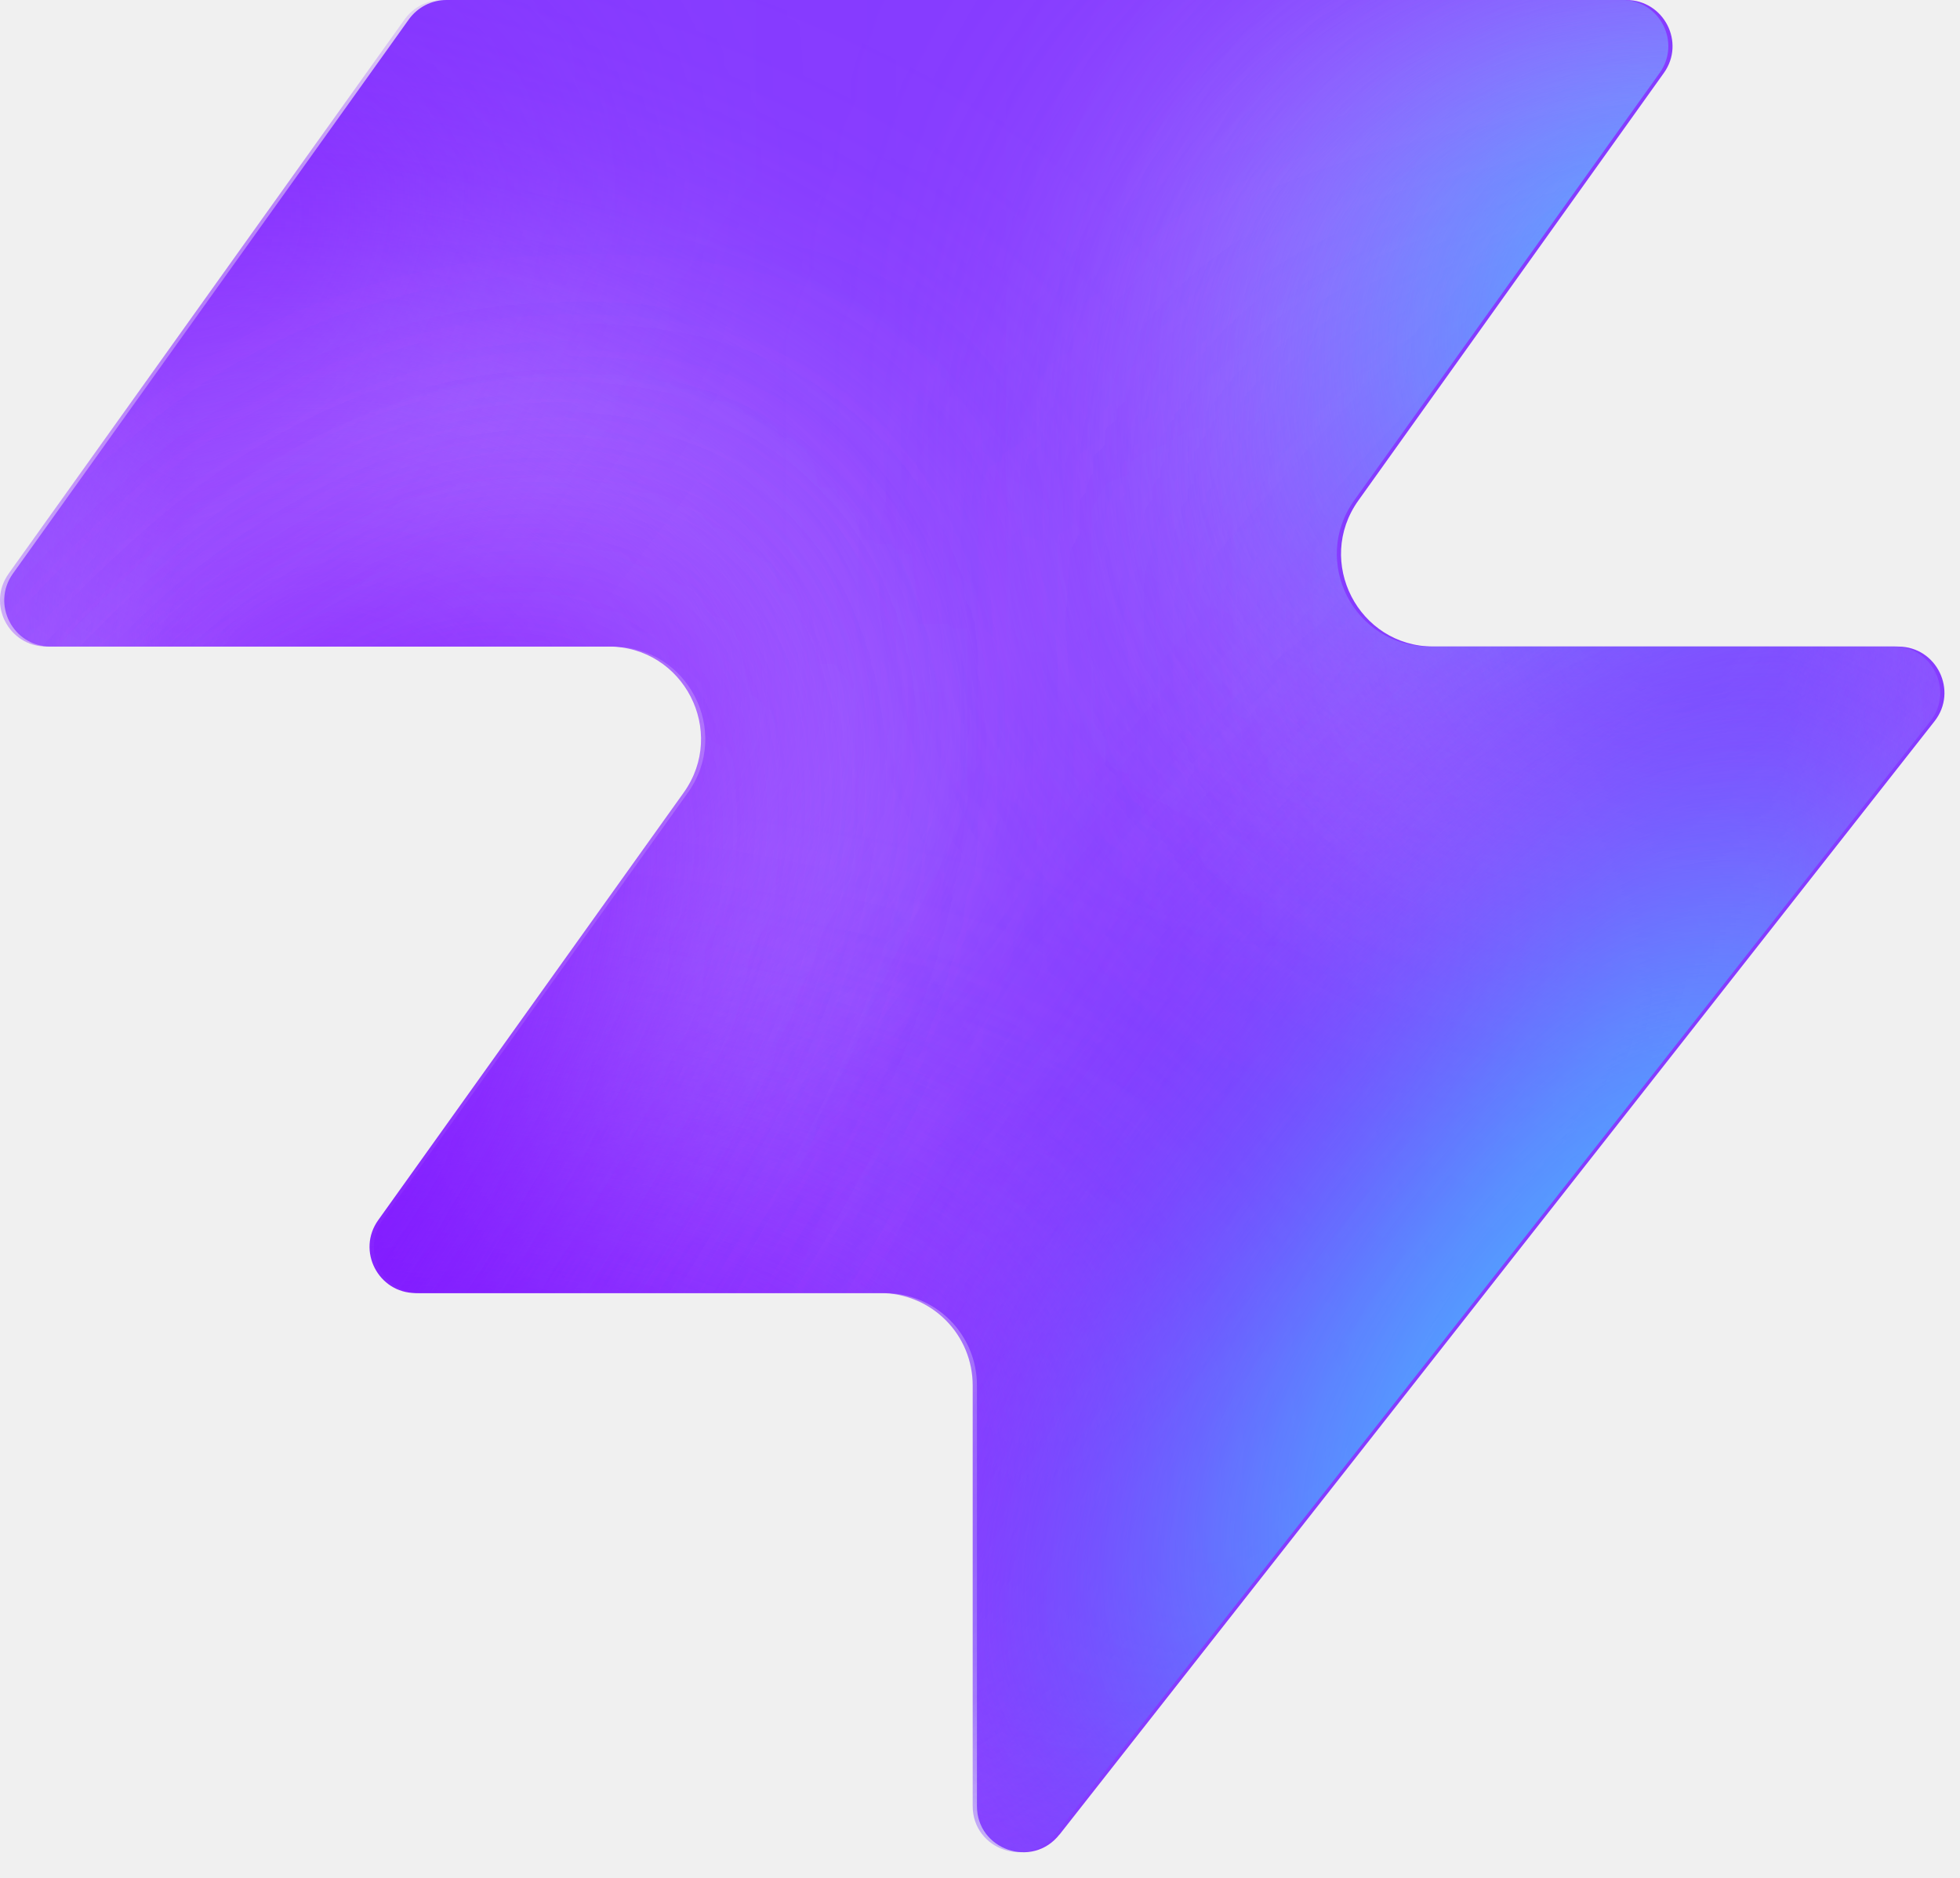
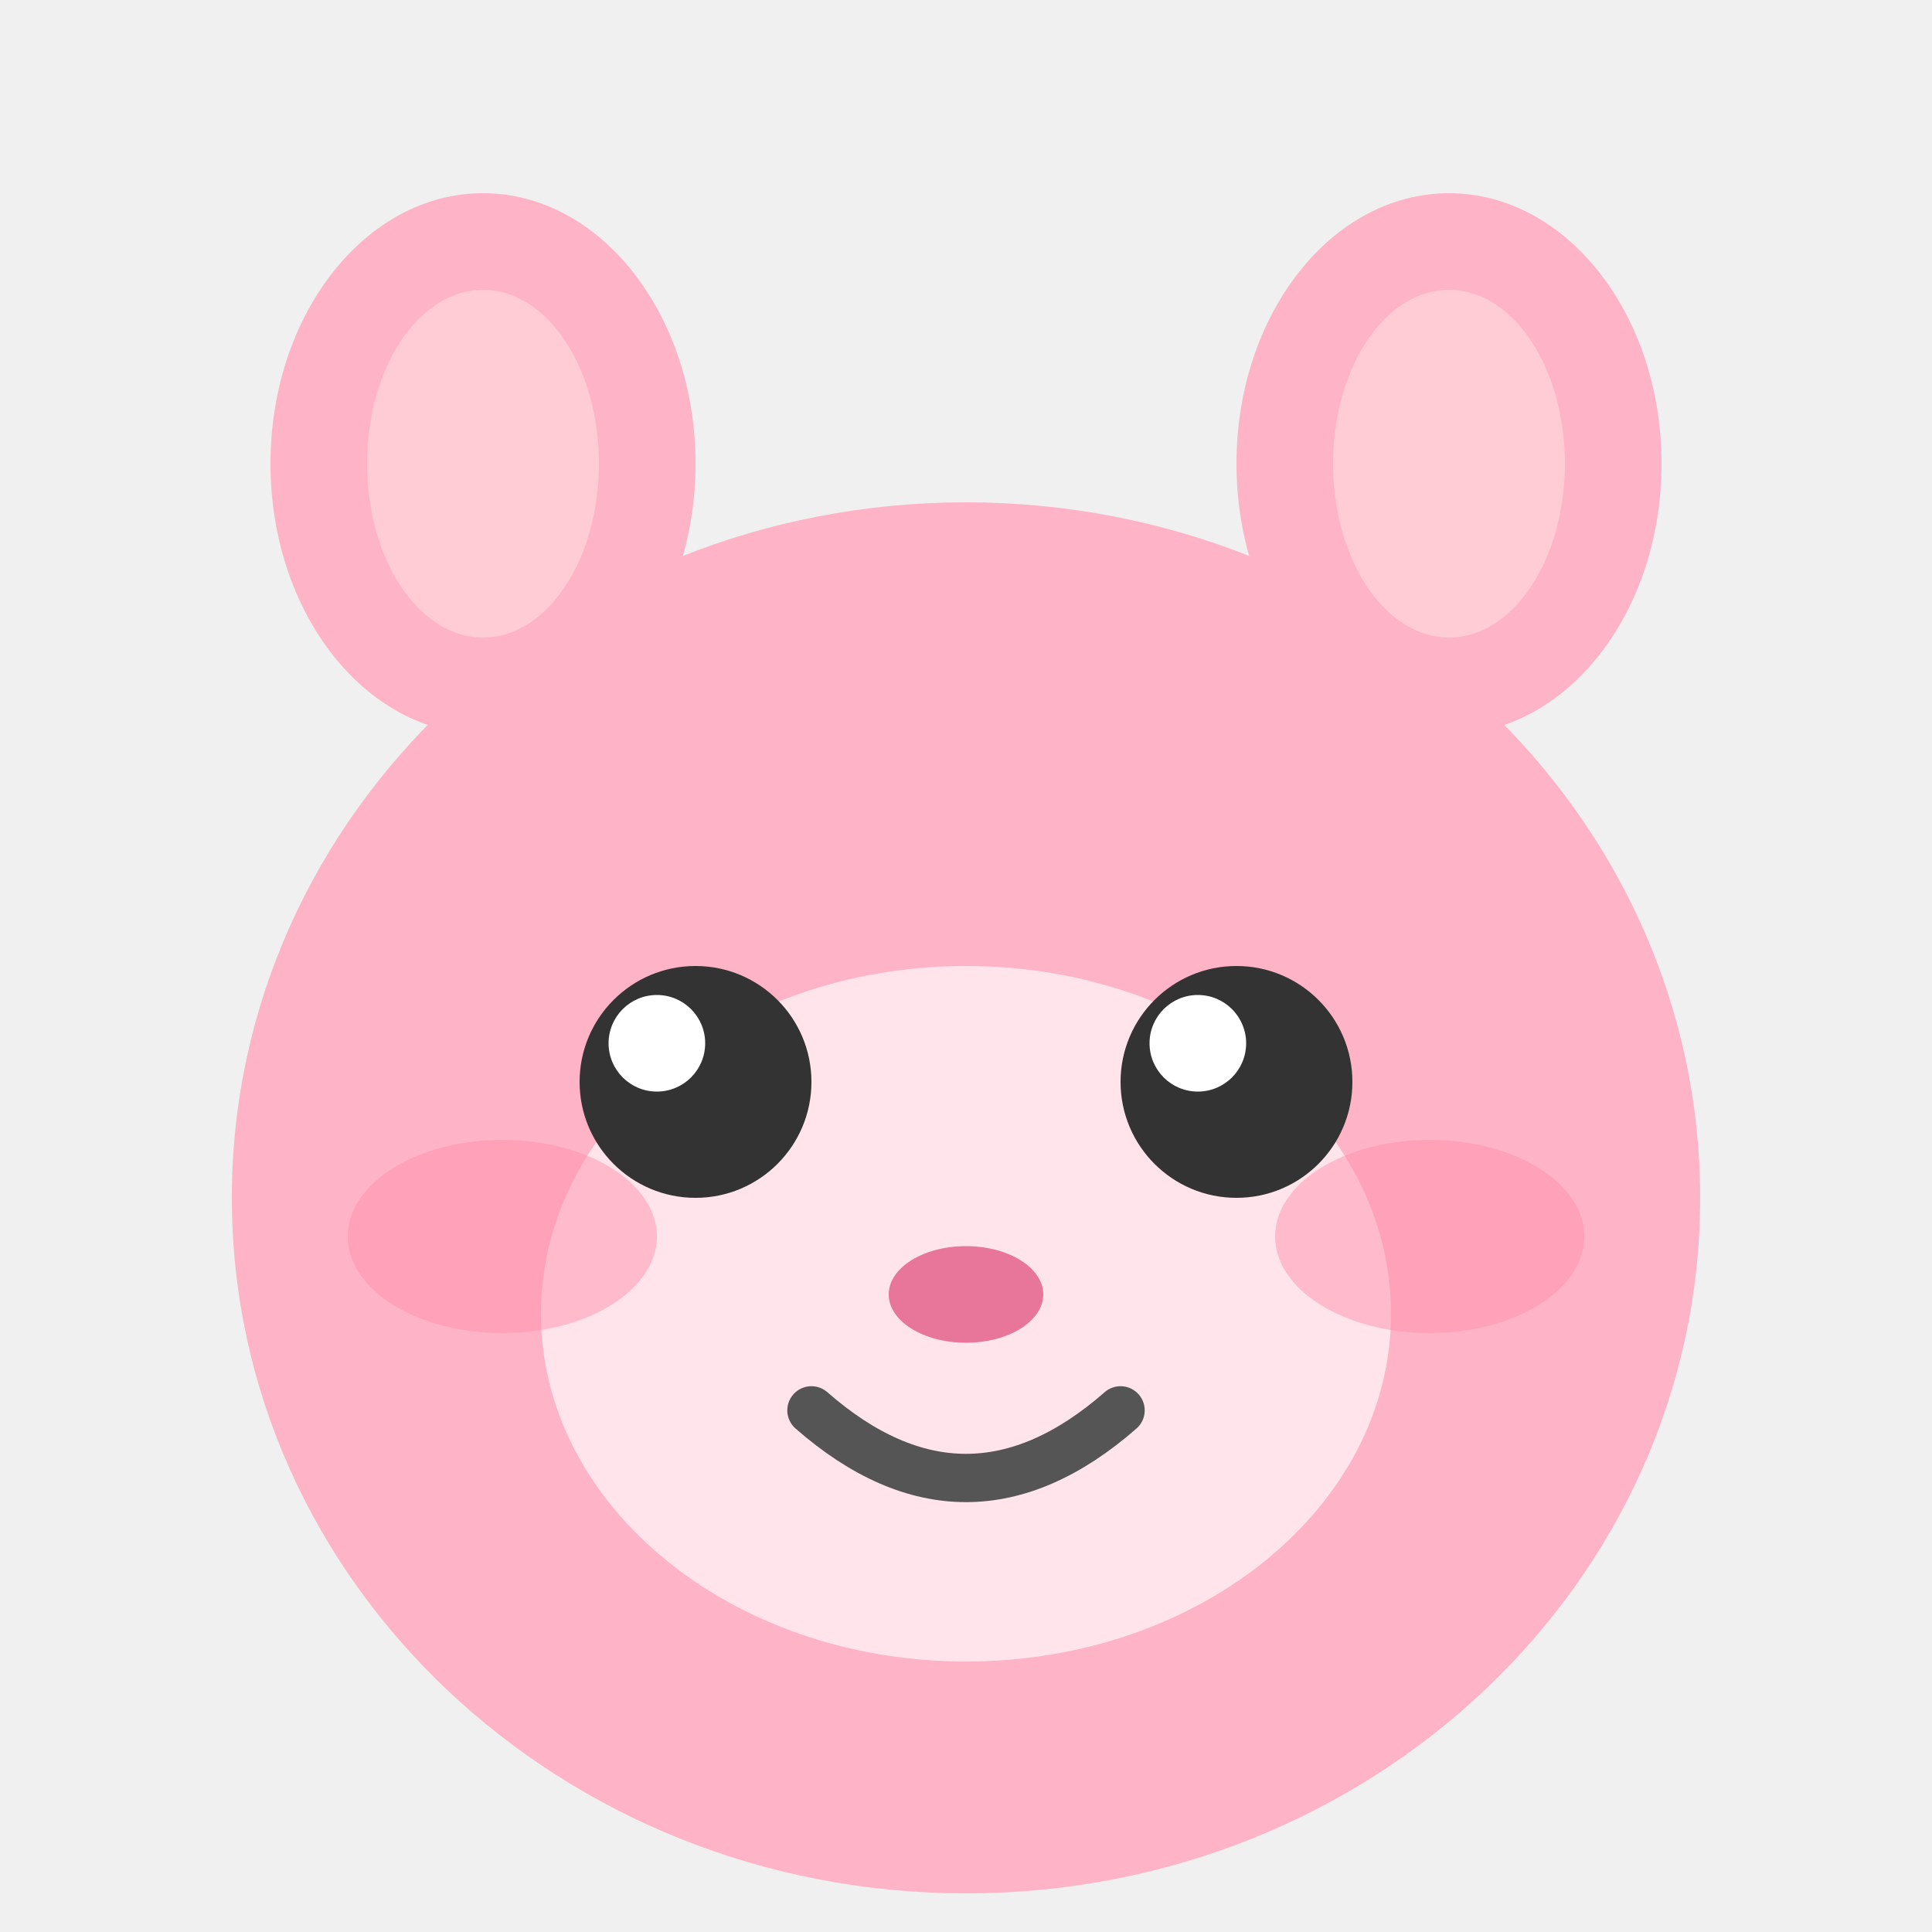
- <svg xmlns="http://www.w3.org/2000/svg" width="48" height="46" fill="none" viewBox="0 0 48 46">
-   <path fill="#863bff" d="M25.946 44.938c-.664.845-2.021.375-2.021-.698V33.937a2.26 2.26 0 0 0-2.262-2.262H10.287c-.92 0-1.456-1.04-.92-1.788l7.48-10.471c1.07-1.497 0-3.578-1.842-3.578H1.237c-.92 0-1.456-1.04-.92-1.788L10.013.474c.214-.297.556-.474.92-.474h28.894c.92 0 1.456 1.04.92 1.788l-7.48 10.471c-1.07 1.498 0 3.579 1.842 3.579h11.377c.943 0 1.473 1.088.89 1.83L25.947 44.94z" style="fill:#863bff;fill:color(display-p3 .525 .23 1);fill-opacity:1" />
-   <mask id="a" width="48" height="46" x="0" y="0" maskUnits="userSpaceOnUse" style="mask-type:alpha">
-     <path fill="#000" d="M25.842 44.938c-.664.844-2.021.375-2.021-.698V33.937a2.26 2.26 0 0 0-2.262-2.262H10.183c-.92 0-1.456-1.04-.92-1.788l7.48-10.471c1.07-1.498 0-3.579-1.842-3.579H1.133c-.92 0-1.456-1.04-.92-1.787L9.91.473c.214-.297.556-.474.92-.474h28.894c.92 0 1.456 1.04.92 1.788l-7.48 10.471c-1.07 1.498 0 3.578 1.842 3.578h11.377c.943 0 1.473 1.088.89 1.832L25.843 44.94z" style="fill:#000;fill-opacity:1" />
-   </mask>
-   <g mask="url(#a)">
-     <g filter="url(#b)">
-       <ellipse cx="5.508" cy="14.704" fill="#ede6ff" rx="5.508" ry="14.704" style="fill:#ede6ff;fill:color(display-p3 .927 .903 1);fill-opacity:1" transform="matrix(.00324 1 1 -.00324 -4.47 31.516)" />
-     </g>
-     <g filter="url(#c)">
-       <ellipse cx="10.399" cy="29.851" fill="#ede6ff" rx="10.399" ry="29.851" style="fill:#ede6ff;fill:color(display-p3 .927 .903 1);fill-opacity:1" transform="matrix(.00324 1 1 -.00324 -39.328 7.883)" />
-     </g>
-     <g filter="url(#d)">
-       <ellipse cx="5.508" cy="30.487" fill="#7e14ff" rx="5.508" ry="30.487" style="fill:#7e14ff;fill:color(display-p3 .492 .077 1);fill-opacity:1" transform="rotate(89.814 -25.913 -14.639)scale(1 -1)" />
-     </g>
-     <g filter="url(#e)">
-       <ellipse cx="5.508" cy="30.599" fill="#7e14ff" rx="5.508" ry="30.599" style="fill:#7e14ff;fill:color(display-p3 .492 .077 1);fill-opacity:1" transform="rotate(89.814 -32.644 -3.334)scale(1 -1)" />
-     </g>
-     <g filter="url(#f)">
-       <ellipse cx="5.508" cy="30.599" fill="#7e14ff" rx="5.508" ry="30.599" style="fill:#7e14ff;fill:color(display-p3 .492 .077 1);fill-opacity:1" transform="matrix(.00324 1 1 -.00324 -34.34 30.47)" />
-     </g>
-     <g filter="url(#g)">
-       <ellipse cx="14.072" cy="22.078" fill="#ede6ff" rx="14.072" ry="22.078" style="fill:#ede6ff;fill:color(display-p3 .927 .903 1);fill-opacity:1" transform="rotate(93.35 24.506 48.493)scale(-1 1)" />
-     </g>
-     <g filter="url(#h)">
-       <ellipse cx="3.47" cy="21.501" fill="#7e14ff" rx="3.47" ry="21.501" style="fill:#7e14ff;fill:color(display-p3 .492 .077 1);fill-opacity:1" transform="rotate(89.009 28.708 47.59)scale(-1 1)" />
-     </g>
-     <g filter="url(#i)">
-       <ellipse cx="3.47" cy="21.501" fill="#7e14ff" rx="3.47" ry="21.501" style="fill:#7e14ff;fill:color(display-p3 .492 .077 1);fill-opacity:1" transform="rotate(89.009 28.708 47.59)scale(-1 1)" />
-     </g>
-     <g filter="url(#j)">
-       <ellipse cx=".387" cy="8.972" fill="#7e14ff" rx="4.407" ry="29.108" style="fill:#7e14ff;fill:color(display-p3 .492 .077 1);fill-opacity:1" transform="rotate(39.51 .387 8.972)" />
-     </g>
-     <g filter="url(#k)">
-       <ellipse cx="47.523" cy="-6.092" fill="#7e14ff" rx="4.407" ry="29.108" style="fill:#7e14ff;fill:color(display-p3 .492 .077 1);fill-opacity:1" transform="rotate(37.892 47.523 -6.092)" />
-     </g>
-     <g filter="url(#l)">
-       <ellipse cx="41.412" cy="6.333" fill="#47bfff" rx="5.971" ry="9.665" style="fill:#47bfff;fill:color(display-p3 .28 .748 1);fill-opacity:1" transform="rotate(37.892 41.412 6.333)" />
-     </g>
-     <g filter="url(#m)">
-       <ellipse cx="-1.879" cy="38.332" fill="#7e14ff" rx="4.407" ry="29.108" style="fill:#7e14ff;fill:color(display-p3 .492 .077 1);fill-opacity:1" transform="rotate(37.892 -1.88 38.332)" />
-     </g>
-     <g filter="url(#n)">
-       <ellipse cx="-1.879" cy="38.332" fill="#7e14ff" rx="4.407" ry="29.108" style="fill:#7e14ff;fill:color(display-p3 .492 .077 1);fill-opacity:1" transform="rotate(37.892 -1.88 38.332)" />
-     </g>
-     <g filter="url(#o)">
-       <ellipse cx="35.651" cy="29.907" fill="#7e14ff" rx="4.407" ry="29.108" style="fill:#7e14ff;fill:color(display-p3 .492 .077 1);fill-opacity:1" transform="rotate(37.892 35.651 29.907)" />
-     </g>
-     <g filter="url(#p)">
-       <ellipse cx="38.418" cy="32.4" fill="#47bfff" rx="5.971" ry="15.297" style="fill:#47bfff;fill:color(display-p3 .28 .748 1);fill-opacity:1" transform="rotate(37.892 38.418 32.4)" />
-     </g>
-   </g>
-   <defs>
-     <filter id="b" width="60.045" height="41.654" x="-19.77" y="16.149" color-interpolation-filters="sRGB" filterUnits="userSpaceOnUse">
-       <feFlood flood-opacity="0" result="BackgroundImageFix" />
-       <feBlend in="SourceGraphic" in2="BackgroundImageFix" result="shape" />
-       <feGaussianBlur result="effect1_foregroundBlur_2002_17158" stdDeviation="7.659" />
-     </filter>
-     <filter id="c" width="90.34" height="51.437" x="-54.613" y="-7.533" color-interpolation-filters="sRGB" filterUnits="userSpaceOnUse">
-       <feFlood flood-opacity="0" result="BackgroundImageFix" />
-       <feBlend in="SourceGraphic" in2="BackgroundImageFix" result="shape" />
-       <feGaussianBlur result="effect1_foregroundBlur_2002_17158" stdDeviation="7.659" />
-     </filter>
-     <filter id="d" width="79.355" height="29.4" x="-49.64" y="2.03" color-interpolation-filters="sRGB" filterUnits="userSpaceOnUse">
-       <feFlood flood-opacity="0" result="BackgroundImageFix" />
-       <feBlend in="SourceGraphic" in2="BackgroundImageFix" result="shape" />
-       <feGaussianBlur result="effect1_foregroundBlur_2002_17158" stdDeviation="4.596" />
-     </filter>
-     <filter id="e" width="79.579" height="29.4" x="-45.045" y="20.029" color-interpolation-filters="sRGB" filterUnits="userSpaceOnUse">
-       <feFlood flood-opacity="0" result="BackgroundImageFix" />
-       <feBlend in="SourceGraphic" in2="BackgroundImageFix" result="shape" />
-       <feGaussianBlur result="effect1_foregroundBlur_2002_17158" stdDeviation="4.596" />
-     </filter>
-     <filter id="f" width="79.579" height="29.4" x="-43.513" y="21.178" color-interpolation-filters="sRGB" filterUnits="userSpaceOnUse">
-       <feFlood flood-opacity="0" result="BackgroundImageFix" />
-       <feBlend in="SourceGraphic" in2="BackgroundImageFix" result="shape" />
-       <feGaussianBlur result="effect1_foregroundBlur_2002_17158" stdDeviation="4.596" />
-     </filter>
-     <filter id="g" width="74.749" height="58.852" x="15.756" y="-17.901" color-interpolation-filters="sRGB" filterUnits="userSpaceOnUse">
-       <feFlood flood-opacity="0" result="BackgroundImageFix" />
-       <feBlend in="SourceGraphic" in2="BackgroundImageFix" result="shape" />
-       <feGaussianBlur result="effect1_foregroundBlur_2002_17158" stdDeviation="7.659" />
-     </filter>
-     <filter id="h" width="61.377" height="25.362" x="23.548" y="2.284" color-interpolation-filters="sRGB" filterUnits="userSpaceOnUse">
-       <feFlood flood-opacity="0" result="BackgroundImageFix" />
-       <feBlend in="SourceGraphic" in2="BackgroundImageFix" result="shape" />
-       <feGaussianBlur result="effect1_foregroundBlur_2002_17158" stdDeviation="4.596" />
-     </filter>
-     <filter id="i" width="61.377" height="25.362" x="23.548" y="2.284" color-interpolation-filters="sRGB" filterUnits="userSpaceOnUse">
-       <feFlood flood-opacity="0" result="BackgroundImageFix" />
-       <feBlend in="SourceGraphic" in2="BackgroundImageFix" result="shape" />
-       <feGaussianBlur result="effect1_foregroundBlur_2002_17158" stdDeviation="4.596" />
-     </filter>
-     <filter id="j" width="56.045" height="63.649" x="-27.636" y="-22.853" color-interpolation-filters="sRGB" filterUnits="userSpaceOnUse">
-       <feFlood flood-opacity="0" result="BackgroundImageFix" />
-       <feBlend in="SourceGraphic" in2="BackgroundImageFix" result="shape" />
-       <feGaussianBlur result="effect1_foregroundBlur_2002_17158" stdDeviation="4.596" />
-     </filter>
-     <filter id="k" width="54.814" height="64.646" x="20.116" y="-38.415" color-interpolation-filters="sRGB" filterUnits="userSpaceOnUse">
-       <feFlood flood-opacity="0" result="BackgroundImageFix" />
-       <feBlend in="SourceGraphic" in2="BackgroundImageFix" result="shape" />
-       <feGaussianBlur result="effect1_foregroundBlur_2002_17158" stdDeviation="4.596" />
-     </filter>
-     <filter id="l" width="33.541" height="35.313" x="24.641" y="-11.323" color-interpolation-filters="sRGB" filterUnits="userSpaceOnUse">
-       <feFlood flood-opacity="0" result="BackgroundImageFix" />
-       <feBlend in="SourceGraphic" in2="BackgroundImageFix" result="shape" />
-       <feGaussianBlur result="effect1_foregroundBlur_2002_17158" stdDeviation="4.596" />
-     </filter>
-     <filter id="m" width="54.814" height="64.646" x="-29.286" y="6.009" color-interpolation-filters="sRGB" filterUnits="userSpaceOnUse">
-       <feFlood flood-opacity="0" result="BackgroundImageFix" />
-       <feBlend in="SourceGraphic" in2="BackgroundImageFix" result="shape" />
-       <feGaussianBlur result="effect1_foregroundBlur_2002_17158" stdDeviation="4.596" />
-     </filter>
-     <filter id="n" width="54.814" height="64.646" x="-29.286" y="6.009" color-interpolation-filters="sRGB" filterUnits="userSpaceOnUse">
-       <feFlood flood-opacity="0" result="BackgroundImageFix" />
-       <feBlend in="SourceGraphic" in2="BackgroundImageFix" result="shape" />
-       <feGaussianBlur result="effect1_foregroundBlur_2002_17158" stdDeviation="4.596" />
-     </filter>
-     <filter id="o" width="54.814" height="64.646" x="8.244" y="-2.416" color-interpolation-filters="sRGB" filterUnits="userSpaceOnUse">
-       <feFlood flood-opacity="0" result="BackgroundImageFix" />
-       <feBlend in="SourceGraphic" in2="BackgroundImageFix" result="shape" />
-       <feGaussianBlur result="effect1_foregroundBlur_2002_17158" stdDeviation="4.596" />
-     </filter>
-     <filter id="p" width="39.409" height="43.623" x="18.713" y="10.588" color-interpolation-filters="sRGB" filterUnits="userSpaceOnUse">
-       <feFlood flood-opacity="0" result="BackgroundImageFix" />
-       <feBlend in="SourceGraphic" in2="BackgroundImageFix" result="shape" />
-       <feGaussianBlur result="effect1_foregroundBlur_2002_17158" stdDeviation="4.596" />
-     </filter>
-   </defs>
+ <svg xmlns="http://www.w3.org/2000/svg" viewBox="0 0 100 100">
+   <ellipse cx="25" cy="24" rx="11" ry="14" fill="#FFB3C6" />
+   <ellipse cx="75" cy="24" rx="11" ry="14" fill="#FFB3C6" />
+   <ellipse cx="25" cy="24" rx="6" ry="9" fill="#ffccd5" />
+   <ellipse cx="75" cy="24" rx="6" ry="9" fill="#ffccd5" />
+   <ellipse cx="50" cy="62" rx="38" ry="36" fill="#FFB3C6" />
+   <ellipse cx="50" cy="68" rx="22" ry="18" fill="#ffe4ec" />
+   <ellipse cx="36" cy="56" rx="6" ry="6" fill="#333" />
+   <ellipse cx="64" cy="56" rx="6" ry="6" fill="#333" />
+   <ellipse cx="34" cy="54" rx="2.5" ry="2.5" fill="white" />
+   <ellipse cx="62" cy="54" rx="2.5" ry="2.5" fill="white" />
+   <ellipse cx="26" cy="64" rx="8" ry="5" fill="#ff8fab" opacity="0.5" />
+   <ellipse cx="74" cy="64" rx="8" ry="5" fill="#ff8fab" opacity="0.5" />
+   <ellipse cx="50" cy="67" rx="4" ry="2.5" fill="#e8759a" />
+   <path d="M42 73 Q50 80 58 73" stroke="#555" stroke-width="2.5" fill="none" stroke-linecap="round" />
</svg>
